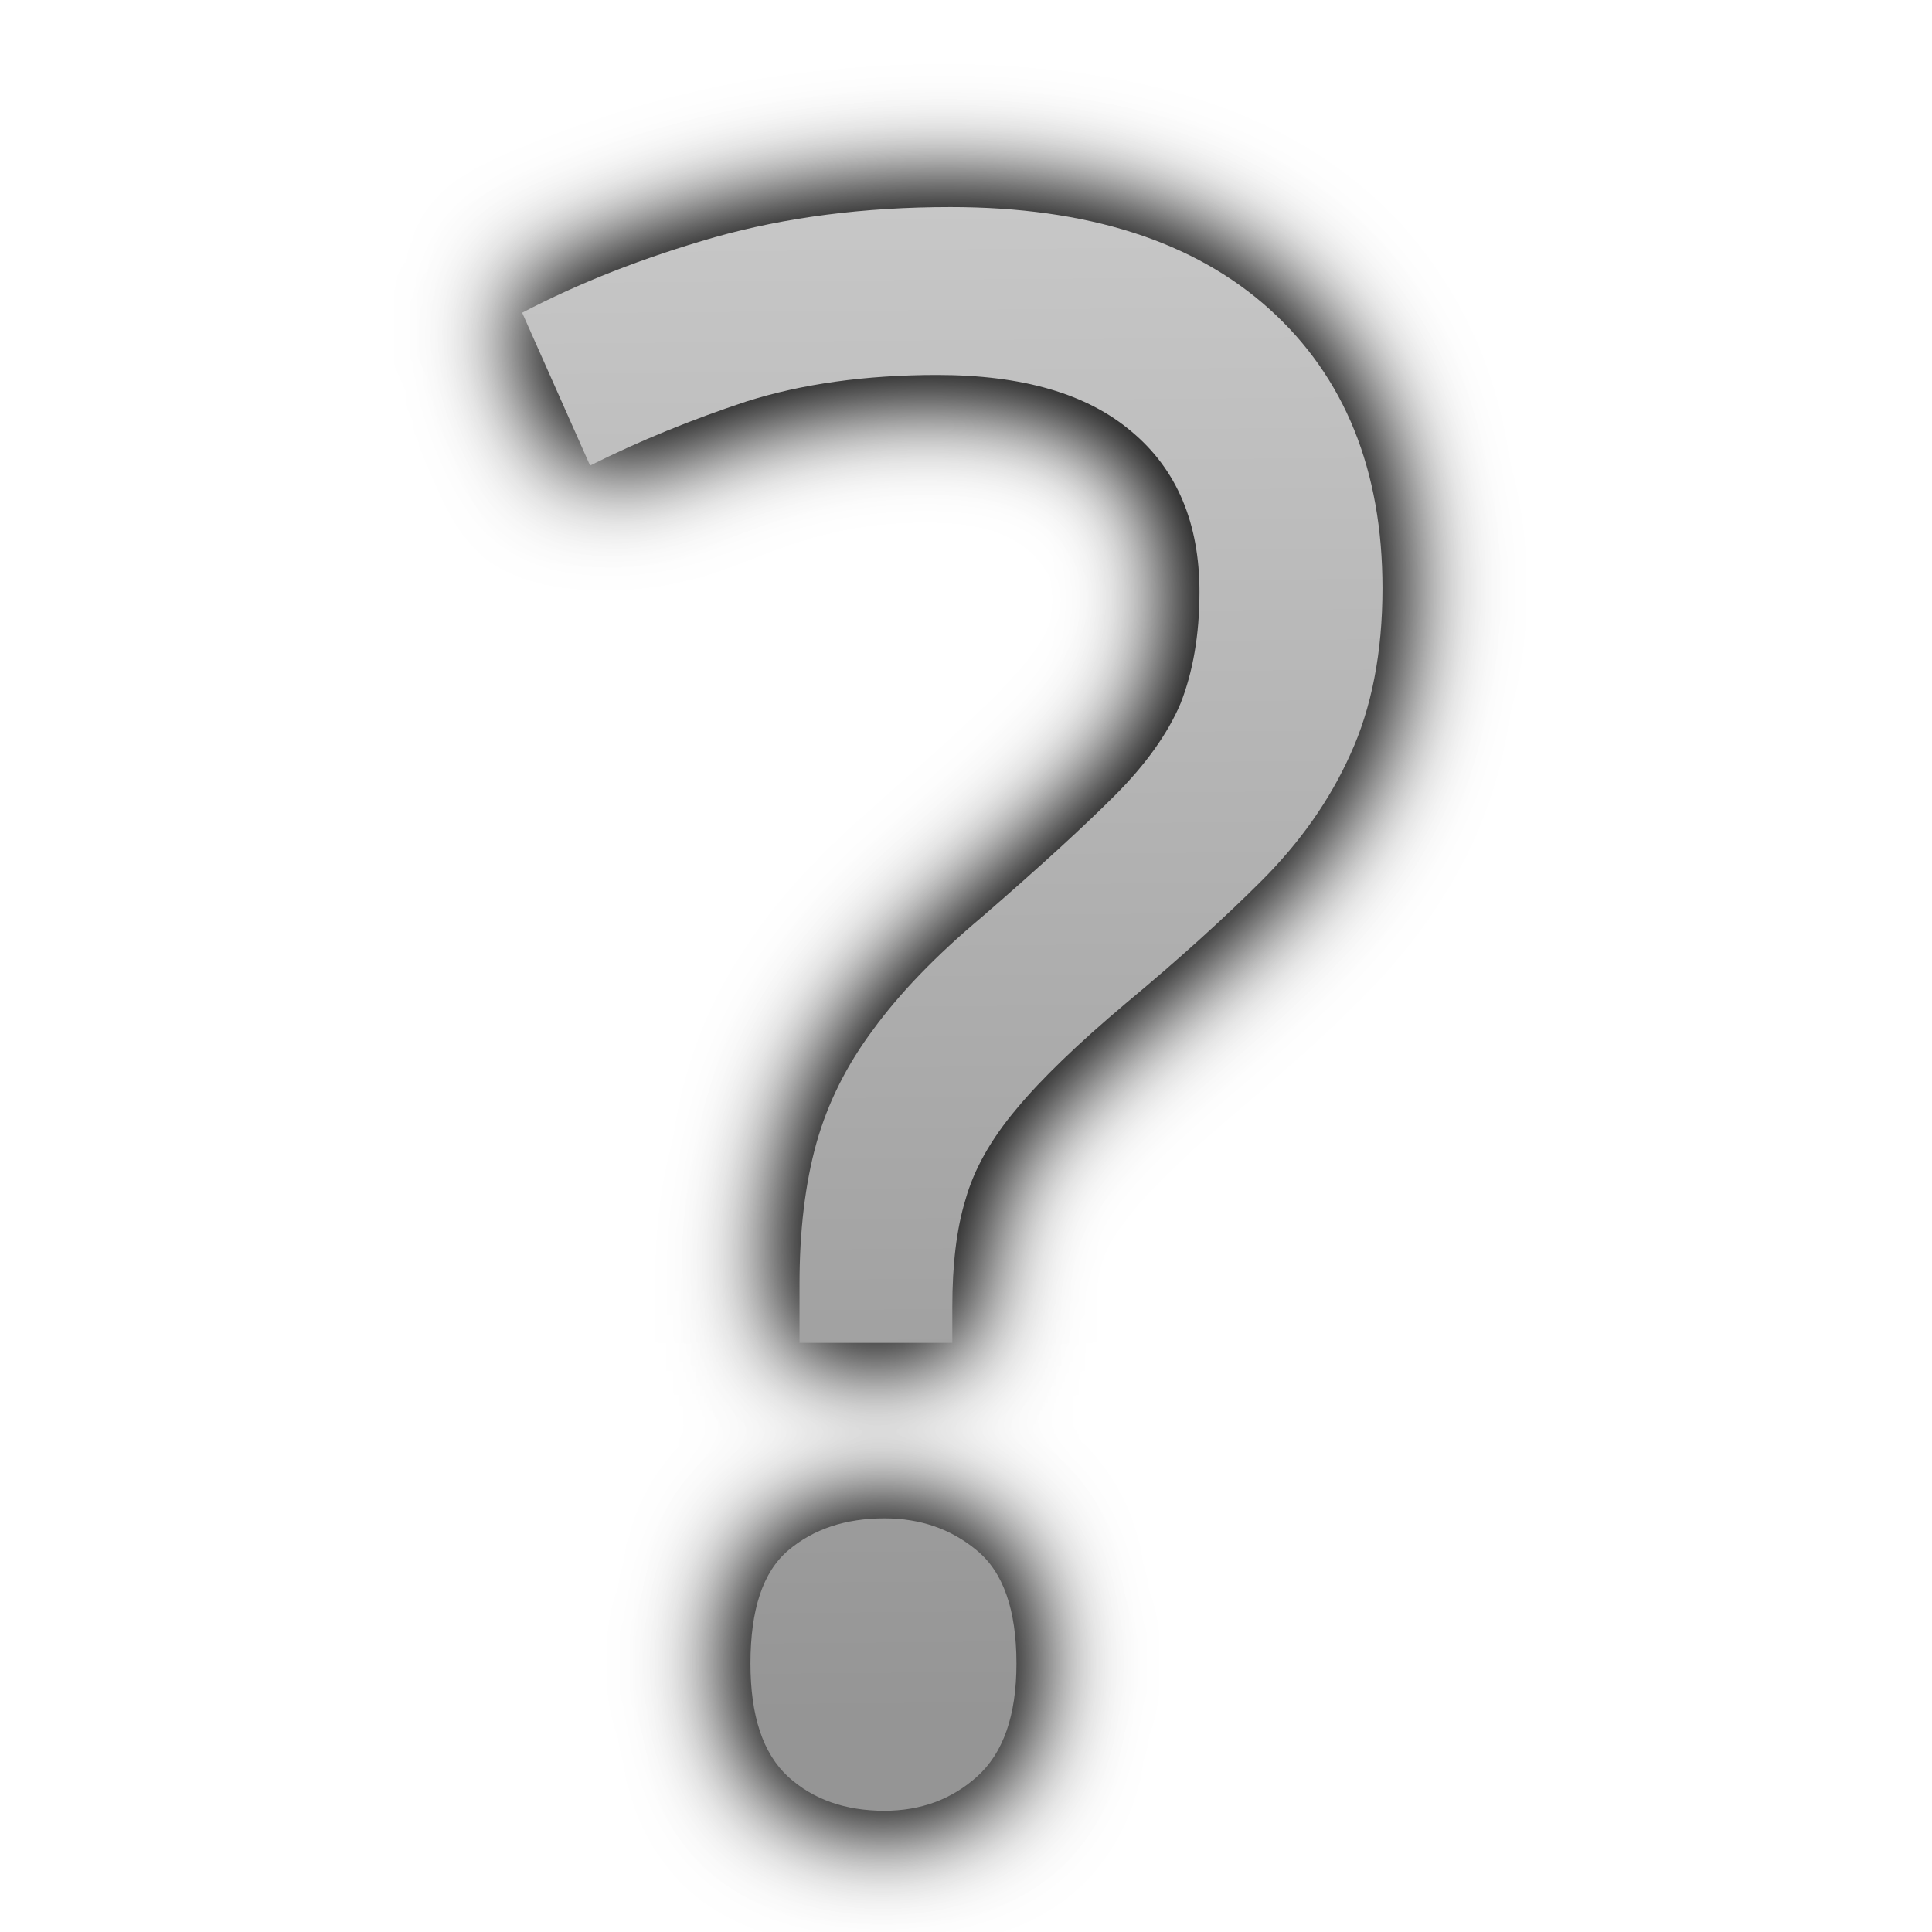
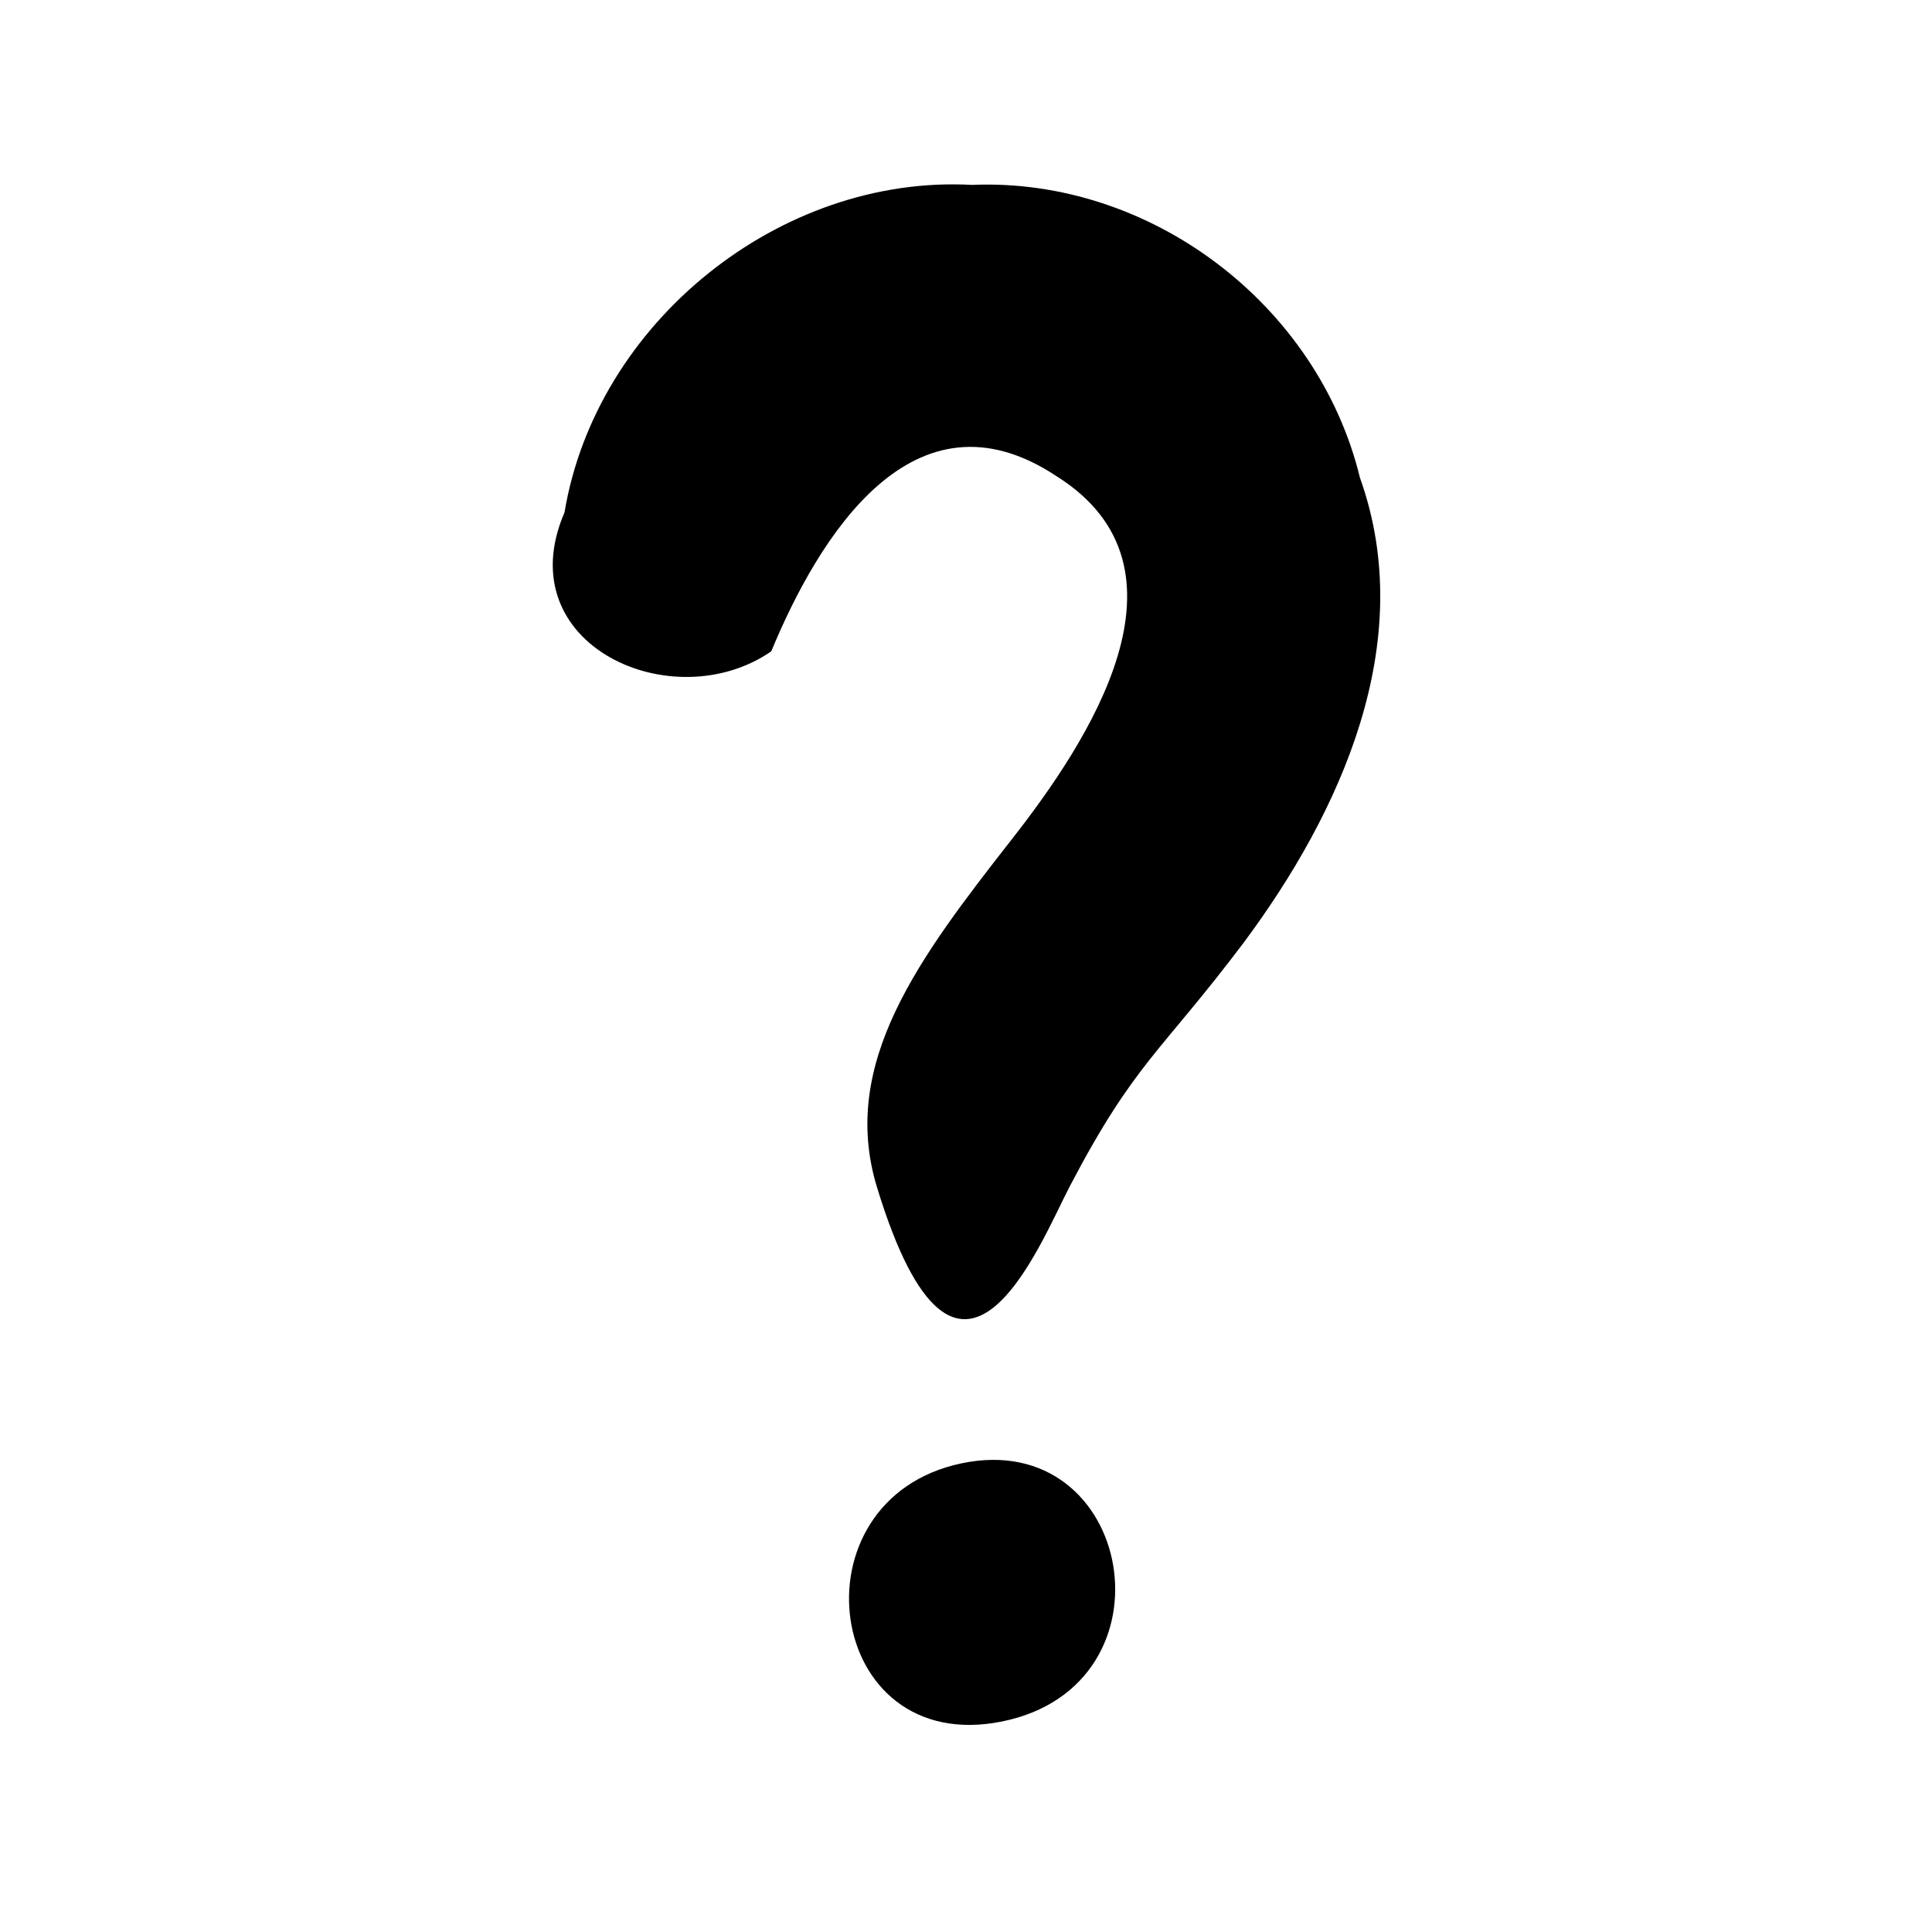
- <svg xmlns="http://www.w3.org/2000/svg" xmlns:xlink="http://www.w3.org/1999/xlink" width="16px" height="16px" id="svg2993" version="1.1">
-   <defs id="defs2995">
-     <linearGradient id="linearGradient3808">
-       <stop style="stop-color:#c8c8c8;stop-opacity:1;" offset="0" id="stop3810" />
-       <stop style="stop-color:#959595;stop-opacity:1" offset="1" id="stop3812" />
-     </linearGradient>
-     <filter id="filter3804" x="-0.251" width="1.502" y="-0.132" height="1.263">
-       <feGaussianBlur stdDeviation="0.733" id="feGaussianBlur3806" />
-     </filter>
-     <linearGradient xlink:href="#linearGradient3808" id="linearGradient3844" x1="8.492" y1="1.44" x2="8.602" y2="14.212" gradientUnits="userSpaceOnUse" />
-     <filter id="filter3889" x="-0.14" width="1.279" y="-0.073" height="1.146">
-       <feGaussianBlur stdDeviation="0.407" id="feGaussianBlur3891" />
-     </filter>
-     <filter id="filter3897" x="-0.172" width="1.344" y="-0.09" height="1.18">
-       <feGaussianBlur stdDeviation="0.501" id="feGaussianBlur3899" />
-     </filter>
-   </defs>
-   <g id="layer2" style="display:inline">
-     <text id="text3006" y="14.748" x="4.106" style="font-size:18px;font-style:normal;font-weight:normal;line-height:125%;letter-spacing:0px;word-spacing:0px;fill:#000000;fill-opacity:1;stroke:none;font-family:Sans;filter:url(#filter3897)" xml:space="preserve">
-       <tspan y="14.748" x="4.106" id="tspan3008">?</tspan>
-     </text>
-     <text xml:space="preserve" style="font-size:18px;font-style:normal;font-weight:normal;line-height:125%;letter-spacing:0px;word-spacing:0px;fill:#000000;fill-opacity:1;stroke:none;font-family:Sans;filter:url(#filter3889)" x="4.106" y="14.748" id="text3824">
-       <tspan id="tspan3826" x="4.106" y="14.748">?</tspan>
-     </text>
-   </g>
-   <g id="layer1" style="display:inline">
-     <text xml:space="preserve" style="font-size:18px;font-style:normal;font-weight:normal;line-height:125%;letter-spacing:0px;word-spacing:0px;fill:url(#linearGradient3844);fill-opacity:1;stroke:none;font-family:Sans" x="4.106" y="14.748" id="text3001">
-       <tspan id="tspan3003" x="4.106" y="14.748" style="fill:url(#linearGradient3844);fill-opacity:1">?</tspan>
-     </text>
+ <svg xmlns="http://www.w3.org/2000/svg" version="1.1" id="svg4142" viewBox="0 0 128 127.9" height="36.12mm" width="36.12mm">
+   <defs id="defs4144" />
+   <g id="layer1" transform="translate(-284.4,-501.6)">
+     <path id="path4792" d="m 348.8,513.8 c -12.7,-0.7 -24.9,9.1 -27,21.7 -3.8,8.8 7.2,13.7 13.7,9.2 3.1,-7.5 9.4,-17.9 18.9,-11.6 9.7,6.1 2.1,17.6 -3,24.1 -6.1,7.8 -11.4,14.8 -8.9,23 5.4,17.7 10.8,3.7 12.8,-0.1 4.3,-8.2 6,-8.8 11.5,-16.1 6.4,-8.6 11.6,-19.9 7.7,-30.8 -2.8,-11.5 -13.9,-19.9 -25.7,-19.4 z m -0.7,84.7 c -11.4,2.4 -9.1,19.5 2.7,17.1 11.8,-2.4 8.7,-19.5 -2.7,-17.1 z" style="fill:#000000" />
  </g>
</svg>
